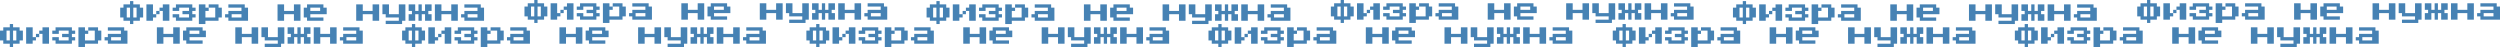
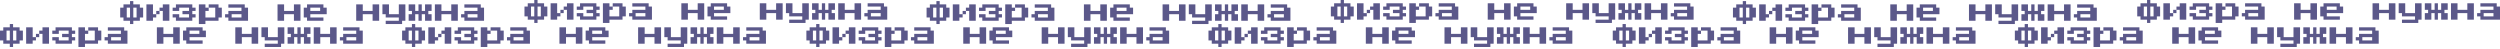
<svg xmlns="http://www.w3.org/2000/svg" width="1144" height="22" viewBox="0 0 1144 22" fill="none">
-   <path d="M59.5 11V9.5H56.5V8H55V3.5H56.5V2H59.5V0.5H61V2H64V3.5H65.5V8H64V9.5H61V11H59.5ZM58 8H59.5V3.5H58V8ZM61 8H62.5V3.5H61V8Z" fill="#4682B4" />
-   <path d="M70 6.5H71.5V8H70V9.5H67V2H70V6.5ZM77.5 2V9.5H74.5V5H73V3.5H74.5V2H77.5ZM71.5 5H73V6.5H71.5V5Z" fill="#4682B4" />
-   <path d="M80.5 9.5V8H79V6.5H82V8H86.5V6.5H83.5V5H86.5V3.5H82V5H79V3.5H80.5V2H88V3.5H89.5V5H88V6.5H89.5V8H88V9.5H80.5Z" fill="#4682B4" />
-   <path d="M101.5 3.5V8H100V9.5H94V11H91V2H94V3.5H95.5V5H94V8H98.5V3.5H95.5V2H100V3.5H101.5Z" fill="#4682B4" />
-   <path d="M104.5 9.5V8H103V6.5H104.5V5H110.5V3.5H104.5V2H112V3.5H113.5V9.5H104.5ZM106 8H110.5V6.5H106V8Z" fill="#4682B4" />
-   <path d="M127 9.5V2H130V5H134.5V2H137.5V9.5H134.5V6.5H130V9.5H127Z" fill="#4682B4" />
-   <path d="M140.5 9.5V8H139V3.5H140.5V2H148V3.5H149.5V6.5H142V8H148V9.5H140.5ZM142 5H146.5V3.5H142V5Z" fill="#4682B4" />
-   <path d="M163 9.5V2H166V5H170.5V2H173.5V9.5H170.5V6.5H166V9.5H163Z" fill="#4682B4" />
-   <path d="M176.5 11V9.5H182.5V8H176.5V6.5H175V2H178V6.5H182.5V2H185.5V9.5H184V11H176.5Z" fill="#4682B4" />
-   <path d="M187 9.5V6.5H188.5V5H187V2H190V5H191.5V2H193V5H194.5V2H197.5V5H196V6.5H197.5V9.5H194.5V6.5H193V9.5H191.5V6.5H190V9.5H187Z" fill="#4682B4" />
-   <path d="M199 9.5V2H202V5H206.5V2H209.5V9.5H206.5V6.5H202V9.5H199Z" fill="#4682B4" />
-   <path d="M212.5 9.5V8H211V6.5H212.5V5H218.5V3.5H212.5V2H220V3.5H221.5V9.5H212.5ZM214 8H218.5V6.5H214V8Z" fill="#4682B4" />
-   <path d="M4.486 21.5V20H1.496V18.5H0V14H1.496V12.5H4.486V11H5.982V12.5H8.973V14H10.469V18.5H8.973V20H5.982V21.5H4.486ZM2.991 18.5H4.486V14H2.991V18.5ZM5.982 18.5H7.477V14H5.982V18.5Z" fill="#4682B4" />
-   <path d="M14.955 17H16.451V18.5H14.955V20H11.964V12.5H14.955V17ZM22.432 12.5V20H19.441V15.5H17.946V14H19.441V12.5H22.432ZM16.451 15.5H17.946V17H16.451V15.5Z" fill="#4682B4" />
-   <path d="M25.423 20V18.5H23.928V17H26.919V18.5H31.405V17H28.414V15.5H31.405V14H26.919V15.5H23.928V14H25.423V12.5H32.901V14H34.396V15.5H32.901V17H34.396V18.5H32.901V20H25.423Z" fill="#4682B4" />
-   <path d="M46.36 14V18.5H44.865V20H38.883V21.5H35.892V12.5H38.883V14H40.378V15.5H38.883V18.5H43.369V14H40.378V12.5H44.865V14H46.36Z" fill="#4682B4" />
-   <path d="M49.351 20V18.5H47.856V17H49.351V15.5H55.333V14H49.351V12.5H56.829V14H58.324V20H49.351ZM50.847 18.5H55.333V17H50.847V18.5Z" fill="#4682B4" />
-   <path d="M71.784 20V12.5H74.775V15.5H79.261V12.5H82.252V20H79.261V17H74.775V20H71.784Z" fill="#4682B4" />
-   <path d="M85.243 20V18.5H83.748V14H85.243V12.5H92.721V14H94.216V17H86.739V18.5H92.721V20H85.243ZM86.739 15.5H91.225V14H86.739V15.5Z" fill="#4682B4" />
-   <path d="M107.676 20V12.5H110.667V15.5H115.153V12.5H118.144V20H115.153V17H110.667V20H107.676Z" fill="#4682B4" />
-   <path d="M121.135 21.5V20H127.117V18.5H121.135V17H119.64V12.5H122.631V17H127.117V12.5H130.108V20H128.613V21.5H121.135Z" fill="#4682B4" />
-   <path d="M131.604 20V17H133.099V15.5H131.604V12.5H134.595V15.5H136.09V12.5H137.586V15.5H139.081V12.5H142.072V15.5H140.577V17H142.072V20H139.081V17H137.586V20H136.09V17H134.595V20H131.604Z" fill="#4682B4" />
-   <path d="M143.568 20V12.5H146.559V15.5H151.045V12.5H154.036V20H151.045V17H146.559V20H143.568Z" fill="#4682B4" />
-   <path d="M157.027 20V18.5H155.532V17H157.027V15.5H163.009V14H157.027V12.5H164.505V14H166V20H157.027ZM158.523 18.5H163.009V17H158.523V18.5Z" fill="#4682B4" />
-   <path d="M244.486 10.5V9H241.495V7.5H240V3H241.495V1.5H244.486V0H245.982V1.5H248.973V3H250.468V7.5H248.973V9H245.982V10.5H244.486ZM242.991 7.5H244.486V3H242.991V7.5ZM245.982 7.5H247.477V3H245.982V7.5Z" fill="#4682B4" />
-   <path d="M254.955 6H256.45V7.5H254.955V9H251.964V1.5H254.955V6ZM262.432 1.5V9H259.441V4.5H257.946V3H259.441V1.5H262.432ZM256.45 4.5H257.946V6H256.45V4.5Z" fill="#4682B4" />
-   <path d="M265.423 9V7.5H263.928V6H266.919V7.5H271.405V6H268.414V4.5H271.405V3H266.919V4.5H263.928V3H265.423V1.5H272.901V3H274.396V4.5H272.901V6H274.396V7.5H272.901V9H265.423Z" fill="#4682B4" />
-   <path d="M286.36 3V7.5H284.865V9H278.883V10.5H275.892V1.5H278.883V3H280.378V4.5H278.883V7.5H283.369V3H280.378V1.5H284.865V3H286.36Z" fill="#4682B4" />
-   <path d="M289.351 9V7.5H287.856V6H289.351V4.5H295.333V3H289.351V1.5H296.829V3H298.324V9H289.351ZM290.847 7.5H295.333V6H290.847V7.5Z" fill="#4682B4" />
-   <path d="M311.784 9V1.5H314.775V4.5H319.261V1.5H322.252V9H319.261V6H314.775V9H311.784Z" fill="#4682B4" />
-   <path d="M325.243 9V7.5H323.748V3H325.243V1.5H332.721V3H334.216V6H326.739V7.5H332.721V9H325.243ZM326.739 4.5H331.225V3H326.739V4.5Z" fill="#4682B4" />
-   <path d="M347.676 9V1.5H350.667V4.5H355.153V1.5H358.144V9H355.153V6H350.667V9H347.676Z" fill="#4682B4" />
-   <path d="M361.135 10.5V9H367.117V7.5H361.135V6H359.64V1.5H362.631V6H367.117V1.5H370.108V9H368.613V10.5H361.135Z" fill="#4682B4" />
-   <path d="M371.604 9V6H373.099V4.5H371.604V1.5H374.595V4.5H376.09V1.5H377.586V4.5H379.081V1.5H382.072V4.5H380.577V6H382.072V9H379.081V6H377.586V9H376.09V6H374.595V9H371.604Z" fill="#4682B4" />
-   <path d="M383.568 9V1.5H386.559V4.5H391.045V1.5H394.036V9H391.045V6H386.559V9H383.568Z" fill="#4682B4" />
-   <path d="M397.027 9V7.5H395.532V6H397.027V4.5H403.009V3H397.027V1.5H404.505V3H406V9H397.027ZM398.523 7.5H403.009V6H398.523V7.5Z" fill="#4682B4" />
-   <path d="M188.5 21.5V20H185.5V18.5H184V14H185.5V12.5H188.5V11H190V12.5H193V14H194.5V18.5H193V20H190V21.5H188.5ZM187 18.5H188.5V14H187V18.5ZM190 18.5H191.5V14H190V18.5Z" fill="#4682B4" />
-   <path d="M199 17H200.5V18.5H199V20H196V12.5H199V17ZM206.5 12.5V20H203.5V15.5H202V14H203.5V12.5H206.5ZM200.5 15.5H202V17H200.5V15.5Z" fill="#4682B4" />
-   <path d="M209.5 20V18.5H208V17H211V18.5H215.5V17H212.5V15.5H215.5V14H211V15.5H208V14H209.5V12.5H217V14H218.5V15.5H217V17H218.5V18.5H217V20H209.5Z" fill="#4682B4" />
-   <path d="M230.5 14V18.5H229V20H223V21.5H220V12.5H223V14H224.5V15.5H223V18.5H227.5V14H224.5V12.5H229V14H230.5Z" fill="#4682B4" />
-   <path d="M233.5 20V18.5H232V17H233.5V15.5H239.5V14H233.5V12.5H241V14H242.5V20H233.5ZM235 18.5H239.5V17H235V18.5Z" fill="#4682B4" />
-   <path d="M256 20V12.5H259V15.5H263.5V12.5H266.5V20H263.5V17H259V20H256Z" fill="#4682B4" />
-   <path d="M269.5 20V18.5H268V14H269.5V12.5H277V14H278.5V17H271V18.5H277V20H269.5ZM271 15.5H275.5V14H271V15.5Z" fill="#4682B4" />
-   <path d="M292 20V12.5H295V15.5H299.5V12.5H302.5V20H299.5V17H295V20H292Z" fill="#4682B4" />
-   <path d="M305.5 21.5V20H311.5V18.5H305.5V17H304V12.5H307V17H311.5V12.5H314.5V20H313V21.5H305.5Z" fill="#4682B4" />
-   <path d="M316 20V17H317.5V15.5H316V12.5H319V15.5H320.5V12.5H322V15.5H323.5V12.5H326.5V15.5H325V17H326.5V20H323.5V17H322V20H320.5V17H319V20H316Z" fill="#4682B4" />
-   <path d="M328 20V12.5H331V15.5H335.5V12.5H338.5V20H335.5V17H331V20H328Z" fill="#4682B4" />
-   <path d="M341.5 20V18.5H340V17H341.5V15.5H347.5V14H341.5V12.5H349V14H350.5V20H341.5ZM343 18.5H347.5V17H343V18.5Z" fill="#4682B4" />
-   <path d="M428.5 11V9.5H425.5V8H424V3.5H425.5V2H428.5V0.5H430V2H433V3.5H434.5V8H433V9.5H430V11H428.5ZM427 8H428.5V3.5H427V8ZM430 8H431.5V3.5H430V8Z" fill="#4682B4" />
-   <path d="M439 6.5H440.5V8H439V9.5H436V2H439V6.5ZM446.5 2V9.5H443.5V5H442V3.5H443.5V2H446.5ZM440.5 5H442V6.5H440.5V5Z" fill="#4682B4" />
-   <path d="M449.5 9.5V8H448V6.5H451V8H455.5V6.5H452.5V5H455.5V3.5H451V5H448V3.5H449.5V2H457V3.5H458.5V5H457V6.5H458.5V8H457V9.5H449.5Z" fill="#4682B4" />
-   <path d="M470.5 3.5V8H469V9.5H463V11H460V2H463V3.5H464.5V5H463V8H467.5V3.5H464.5V2H469V3.5H470.5Z" fill="#4682B4" />
-   <path d="M473.5 9.5V8H472V6.5H473.5V5H479.5V3.5H473.5V2H481V3.5H482.5V9.5H473.5ZM475 8H479.5V6.5H475V8Z" fill="#4682B4" />
-   <path d="M496 9.5V2H499V5H503.5V2H506.5V9.5H503.5V6.5H499V9.5H496Z" fill="#4682B4" />
-   <path d="M509.5 9.5V8H508V3.5H509.5V2H517V3.5H518.5V6.5H511V8H517V9.5H509.5ZM511 5H515.5V3.5H511V5Z" fill="#4682B4" />
-   <path d="M532 9.5V2H535V5H539.5V2H542.5V9.5H539.5V6.5H535V9.5H532Z" fill="#4682B4" />
-   <path d="M545.5 11V9.5H551.5V8H545.5V6.5H544V2H547V6.5H551.5V2H554.5V9.5H553V11H545.5Z" fill="#4682B4" />
-   <path d="M556 9.5V6.5H557.5V5H556V2H559V5H560.5V2H562V5H563.5V2H566.5V5H565V6.5H566.5V9.5H563.5V6.5H562V9.5H560.5V6.5H559V9.5H556Z" fill="#4682B4" />
-   <path d="M568 9.5V2H571V5H575.5V2H578.5V9.5H575.5V6.5H571V9.5H568Z" fill="#4682B4" />
-   <path d="M581.5 9.5V8H580V6.5H581.5V5H587.5V3.5H581.5V2H589V3.5H590.5V9.5H581.5ZM583 8H587.5V6.5H583V8Z" fill="#4682B4" />
-   <path d="M373.486 21.5V20H370.495V18.5H369V14H370.495V12.5H373.486V11H374.982V12.5H377.973V14H379.468V18.5H377.973V20H374.982V21.5H373.486ZM371.991 18.5H373.486V14H371.991V18.5ZM374.982 18.5H376.477V14H374.982V18.5Z" fill="#4682B4" />
-   <path d="M383.955 17H385.45V18.5H383.955V20H380.964V12.5H383.955V17ZM391.432 12.5V20H388.441V15.5H386.946V14H388.441V12.5H391.432ZM385.45 15.5H386.946V17H385.45V15.5Z" fill="#4682B4" />
-   <path d="M394.423 20V18.5H392.928V17H395.919V18.5H400.405V17H397.414V15.5H400.405V14H395.919V15.5H392.928V14H394.423V12.5H401.901V14H403.396V15.5H401.901V17H403.396V18.5H401.901V20H394.423Z" fill="#4682B4" />
-   <path d="M415.36 14V18.5H413.865V20H407.883V21.5H404.892V12.5H407.883V14H409.378V15.5H407.883V18.5H412.369V14H409.378V12.5H413.865V14H415.36Z" fill="#4682B4" />
-   <path d="M418.351 20V18.5H416.856V17H418.351V15.5H424.333V14H418.351V12.5H425.829V14H427.324V20H418.351ZM419.847 18.5H424.333V17H419.847V18.5Z" fill="#4682B4" />
-   <path d="M440.784 20V12.5H443.775V15.5H448.261V12.5H451.252V20H448.261V17H443.775V20H440.784Z" fill="#4682B4" />
-   <path d="M454.243 20V18.5H452.748V14H454.243V12.5H461.721V14H463.216V17H455.739V18.5H461.721V20H454.243ZM455.739 15.5H460.225V14H455.739V15.5Z" fill="#4682B4" />
-   <path d="M476.676 20V12.5H479.667V15.5H484.153V12.5H487.144V20H484.153V17H479.667V20H476.676Z" fill="#4682B4" />
-   <path d="M490.135 21.5V20H496.117V18.5H490.135V17H488.64V12.5H491.631V17H496.117V12.5H499.108V20H497.613V21.5H490.135Z" fill="#4682B4" />
-   <path d="M500.604 20V17H502.099V15.5H500.604V12.5H503.595V15.5H505.09V12.5H506.586V15.5H508.081V12.5H511.072V15.5H509.577V17H511.072V20H508.081V17H506.586V20H505.09V17H503.595V20H500.604Z" fill="#4682B4" />
-   <path d="M512.568 20V12.5H515.559V15.5H520.045V12.5H523.036V20H520.045V17H515.559V20H512.568Z" fill="#4682B4" />
-   <path d="M526.027 20V18.5H524.532V17H526.027V15.5H532.009V14H526.027V12.5H533.505V14H535V20H526.027ZM527.523 18.5H532.009V17H527.523V18.5Z" fill="#4682B4" />
-   <path d="M613.487 10.5V9H610.495V7.5H609V3H610.495V1.5H613.487V0H614.982V1.5H617.973V3H619.468V7.5H617.973V9H614.982V10.5H613.487ZM611.991 7.5H613.487V3H611.991V7.5ZM614.982 7.5H616.477V3H614.982V7.5Z" fill="#4682B4" />
-   <path d="M623.955 6H625.45V7.5H623.955V9H620.964V1.5H623.955V6ZM631.432 1.5V9H628.441V4.5H626.946V3H628.441V1.5H631.432ZM625.45 4.5H626.946V6H625.45V4.5Z" fill="#4682B4" />
-   <path d="M634.423 9V7.5H632.928V6H635.919V7.5H640.405V6H637.414V4.5H640.405V3H635.919V4.5H632.928V3H634.423V1.5H641.901V3H643.396V4.5H641.901V6H643.396V7.5H641.901V9H634.423Z" fill="#4682B4" />
-   <path d="M655.36 3V7.5H653.865V9H647.883V10.5H644.892V1.5H647.883V3H649.378V4.5H647.883V7.5H652.369V3H649.378V1.5H653.865V3H655.36Z" fill="#4682B4" />
-   <path d="M658.351 9V7.5H656.856V6H658.351V4.5H664.333V3H658.351V1.5H665.829V3H667.324V9H658.351ZM659.847 7.5H664.333V6H659.847V7.5Z" fill="#4682B4" />
-   <path d="M680.784 9V1.5H683.775V4.5H688.261V1.5H691.252V9H688.261V6H683.775V9H680.784Z" fill="#4682B4" />
-   <path d="M694.243 9V7.5H692.748V3H694.243V1.5H701.721V3H703.216V6H695.739V7.5H701.721V9H694.243ZM695.739 4.5H700.225V3H695.739V4.5Z" fill="#4682B4" />
-   <path d="M716.676 9V1.5H719.667V4.5H724.153V1.5H727.144V9H724.153V6H719.667V9H716.676Z" fill="#4682B4" />
-   <path d="M730.135 10.5V9H736.117V7.5H730.135V6H728.64V1.5H731.631V6H736.117V1.5H739.108V9H737.613V10.5H730.135Z" fill="#4682B4" />
-   <path d="M740.604 9V6H742.099V4.5H740.604V1.5H743.595V4.5H745.09V1.5H746.586V4.5H748.081V1.5H751.072V4.5H749.577V6H751.072V9H748.081V6H746.586V9H745.09V6H743.595V9H740.604Z" fill="#4682B4" />
-   <path d="M752.568 9V1.5H755.559V4.5H760.045V1.5H763.036V9H760.045V6H755.559V9H752.568Z" fill="#4682B4" />
-   <path d="M766.027 9V7.5H764.532V6H766.027V4.5H772.009V3H766.027V1.5H773.505V3H775V9H766.027ZM767.523 7.5H772.009V6H767.523V7.5Z" fill="#4682B4" />
-   <path d="M557.5 21.5V20H554.5V18.5H553V14H554.5V12.5H557.5V11H559V12.5H562V14H563.5V18.5H562V20H559V21.5H557.5ZM556 18.5H557.5V14H556V18.5ZM559 18.5H560.5V14H559V18.5Z" fill="#4682B4" />
-   <path d="M568 17H569.5V18.5H568V20H565V12.5H568V17ZM575.5 12.5V20H572.5V15.5H571V14H572.5V12.5H575.5ZM569.5 15.5H571V17H569.5V15.5Z" fill="#4682B4" />
-   <path d="M578.5 20V18.5H577V17H580V18.5H584.5V17H581.5V15.5H584.5V14H580V15.5H577V14H578.5V12.5H586V14H587.5V15.5H586V17H587.5V18.5H586V20H578.5Z" fill="#4682B4" />
-   <path d="M599.5 14V18.5H598V20H592V21.5H589V12.5H592V14H593.5V15.5H592V18.5H596.5V14H593.5V12.5H598V14H599.5Z" fill="#4682B4" />
-   <path d="M602.5 20V18.5H601V17H602.5V15.5H608.5V14H602.5V12.5H610V14H611.5V20H602.5ZM604 18.5H608.5V17H604V18.5Z" fill="#4682B4" />
-   <path d="M625 20V12.5H628V15.5H632.5V12.5H635.5V20H632.5V17H628V20H625Z" fill="#4682B4" />
-   <path d="M638.5 20V18.5H637V14H638.5V12.5H646V14H647.5V17H640V18.5H646V20H638.5ZM640 15.5H644.5V14H640V15.5Z" fill="#4682B4" />
-   <path d="M661 20V12.5H664V15.5H668.5V12.5H671.5V20H668.5V17H664V20H661Z" fill="#4682B4" />
-   <path d="M674.5 21.5V20H680.5V18.5H674.5V17H673V12.5H676V17H680.5V12.5H683.5V20H682V21.5H674.5Z" fill="#4682B4" />
-   <path d="M685 20V17H686.5V15.5H685V12.5H688V15.5H689.5V12.5H691V15.5H692.5V12.5H695.5V15.5H694V17H695.5V20H692.5V17H691V20H689.5V17H688V20H685Z" fill="#4682B4" />
-   <path d="M697 20V12.5H700V15.5H704.5V12.5H707.5V20H704.5V17H700V20H697Z" fill="#4682B4" />
-   <path d="M710.5 20V18.5H709V17H710.5V15.5H716.5V14H710.5V12.5H718V14H719.5V20H710.5ZM712 18.5H716.5V17H712V18.5Z" fill="#4682B4" />
-   <path d="M797.5 11V9.5H794.5V8H793V3.5H794.5V2H797.5V0.5H799V2H802V3.5H803.5V8H802V9.5H799V11H797.5ZM796 8H797.5V3.5H796V8ZM799 8H800.5V3.5H799V8Z" fill="#4682B4" />
-   <path d="M808 6.5H809.5V8H808V9.5H805V2H808V6.5ZM815.5 2V9.5H812.5V5H811V3.5H812.5V2H815.5ZM809.5 5H811V6.5H809.5V5Z" fill="#4682B4" />
-   <path d="M818.5 9.5V8H817V6.5H820V8H824.5V6.5H821.5V5H824.5V3.5H820V5H817V3.5H818.5V2H826V3.5H827.5V5H826V6.5H827.5V8H826V9.5H818.5Z" fill="#4682B4" />
-   <path d="M839.5 3.5V8H838V9.5H832V11H829V2H832V3.5H833.5V5H832V8H836.5V3.5H833.5V2H838V3.5H839.5Z" fill="#4682B4" />
-   <path d="M842.5 9.5V8H841V6.5H842.5V5H848.5V3.5H842.5V2H850V3.5H851.5V9.5H842.5ZM844 8H848.5V6.5H844V8Z" fill="#4682B4" />
-   <path d="M865 9.5V2H868V5H872.5V2H875.5V9.5H872.5V6.5H868V9.5H865Z" fill="#4682B4" />
-   <path d="M878.5 9.5V8H877V3.5H878.5V2H886V3.5H887.5V6.5H880V8H886V9.5H878.5ZM880 5H884.5V3.5H880V5Z" fill="#4682B4" />
-   <path d="M901 9.5V2H904V5H908.5V2H911.5V9.5H908.5V6.5H904V9.5H901Z" fill="#4682B4" />
-   <path d="M914.5 11V9.5H920.5V8H914.5V6.5H913V2H916V6.5H920.5V2H923.5V9.5H922V11H914.5Z" fill="#4682B4" />
-   <path d="M925 9.5V6.5H926.5V5H925V2H928V5H929.5V2H931V5H932.5V2H935.5V5H934V6.5H935.5V9.5H932.5V6.5H931V9.5H929.5V6.5H928V9.5H925Z" fill="#4682B4" />
-   <path d="M937 9.5V2H940V5H944.5V2H947.5V9.5H944.5V6.5H940V9.5H937Z" fill="#4682B4" />
-   <path d="M950.5 9.5V8H949V6.5H950.5V5H956.5V3.5H950.5V2H958V3.5H959.5V9.5H950.5ZM952 8H956.5V6.5H952V8Z" fill="#4682B4" />
-   <path d="M742.487 21.5V20H739.495V18.5H738V14H739.495V12.5H742.487V11H743.982V12.5H746.973V14H748.468V18.5H746.973V20H743.982V21.5H742.487ZM740.991 18.5H742.487V14H740.991V18.5ZM743.982 18.5H745.477V14H743.982V18.5Z" fill="#4682B4" />
-   <path d="M752.955 17H754.45V18.5H752.955V20H749.964V12.5H752.955V17ZM760.432 12.5V20H757.441V15.5H755.946V14H757.441V12.5H760.432ZM754.45 15.5H755.946V17H754.45V15.5Z" fill="#4682B4" />
-   <path d="M763.423 20V18.5H761.928V17H764.919V18.5H769.405V17H766.414V15.5H769.405V14H764.919V15.5H761.928V14H763.423V12.5H770.901V14H772.396V15.5H770.901V17H772.396V18.5H770.901V20H763.423Z" fill="#4682B4" />
-   <path d="M784.36 14V18.5H782.865V20H776.883V21.5H773.892V12.5H776.883V14H778.378V15.5H776.883V18.5H781.369V14H778.378V12.5H782.865V14H784.36Z" fill="#4682B4" />
-   <path d="M787.351 20V18.5H785.856V17H787.351V15.5H793.333V14H787.351V12.5H794.829V14H796.324V20H787.351ZM788.847 18.5H793.333V17H788.847V18.5Z" fill="#4682B4" />
-   <path d="M809.784 20V12.5H812.775V15.5H817.261V12.5H820.252V20H817.261V17H812.775V20H809.784Z" fill="#4682B4" />
-   <path d="M823.243 20V18.5H821.748V14H823.243V12.5H830.721V14H832.216V17H824.739V18.5H830.721V20H823.243ZM824.739 15.5H829.225V14H824.739V15.5Z" fill="#4682B4" />
-   <path d="M845.676 20V12.5H848.667V15.5H853.153V12.5H856.144V20H853.153V17H848.667V20H845.676Z" fill="#4682B4" />
-   <path d="M859.135 21.5V20H865.117V18.5H859.135V17H857.64V12.5H860.631V17H865.117V12.5H868.108V20H866.613V21.5H859.135Z" fill="#4682B4" />
-   <path d="M869.604 20V17H871.099V15.5H869.604V12.5H872.595V15.5H874.09V12.5H875.586V15.5H877.081V12.5H880.072V15.5H878.577V17H880.072V20H877.081V17H875.586V20H874.09V17H872.595V20H869.604Z" fill="#4682B4" />
-   <path d="M881.568 20V12.5H884.559V15.5H889.045V12.5H892.036V20H889.045V17H884.559V20H881.568Z" fill="#4682B4" />
-   <path d="M895.027 20V18.5H893.532V17H895.027V15.5H901.009V14H895.027V12.5H902.505V14H904V20H895.027ZM896.523 18.5H901.009V17H896.523V18.5Z" fill="#4682B4" />
-   <path d="M982.487 10.5V9H979.495V7.5H978V3H979.495V1.5H982.487V0H983.982V1.5H986.973V3H988.468V7.5H986.973V9H983.982V10.5H982.487ZM980.991 7.5H982.487V3H980.991V7.5ZM983.982 7.5H985.477V3H983.982V7.5Z" fill="#4682B4" />
-   <path d="M992.955 6H994.45V7.5H992.955V9H989.964V1.5H992.955V6ZM1000.43 1.5V9H997.441V4.5H995.946V3H997.441V1.5H1000.43ZM994.45 4.5H995.946V6H994.45V4.5Z" fill="#4682B4" />
-   <path d="M1003.42 9V7.5H1001.93V6H1004.92V7.5H1009.41V6H1006.41V4.5H1009.41V3H1004.92V4.5H1001.93V3H1003.42V1.5H1010.9V3H1012.4V4.5H1010.9V6H1012.4V7.5H1010.9V9H1003.42Z" fill="#4682B4" />
-   <path d="M1024.36 3V7.5H1022.86V9H1016.88V10.5H1013.89V1.5H1016.88V3H1018.38V4.5H1016.88V7.5H1021.37V3H1018.38V1.5H1022.86V3H1024.36Z" fill="#4682B4" />
-   <path d="M1027.35 9V7.5H1025.86V6H1027.35V4.5H1033.33V3H1027.35V1.5H1034.83V3H1036.32V9H1027.35ZM1028.85 7.5H1033.33V6H1028.85V7.5Z" fill="#4682B4" />
-   <path d="M1049.78 9V1.5H1052.77V4.5H1057.26V1.5H1060.25V9H1057.26V6H1052.77V9H1049.78Z" fill="#4682B4" />
-   <path d="M1063.24 9V7.5H1061.75V3H1063.24V1.5H1070.72V3H1072.22V6H1064.74V7.5H1070.72V9H1063.24ZM1064.74 4.5H1069.23V3H1064.74V4.5Z" fill="#4682B4" />
-   <path d="M1085.68 9V1.5H1088.67V4.5H1093.15V1.5H1096.14V9H1093.15V6H1088.67V9H1085.68Z" fill="#4682B4" />
-   <path d="M1099.14 10.5V9H1105.12V7.5H1099.14V6H1097.64V1.5H1100.63V6H1105.12V1.5H1108.11V9H1106.61V10.5H1099.14Z" fill="#4682B4" />
-   <path d="M1109.6 9V6H1111.1V4.5H1109.6V1.5H1112.59V4.5H1114.09V1.5H1115.59V4.5H1117.08V1.5H1120.07V4.5H1118.58V6H1120.07V9H1117.08V6H1115.59V9H1114.09V6H1112.59V9H1109.6Z" fill="#4682B4" />
-   <path d="M1121.57 9V1.5H1124.56V4.5H1129.05V1.5H1132.04V9H1129.05V6H1124.56V9H1121.57Z" fill="#4682B4" />
-   <path d="M1135.03 9V7.5H1133.53V6H1135.03V4.5H1141.01V3H1135.03V1.5H1142.5V3H1144V9H1135.03ZM1136.52 7.5H1141.01V6H1136.52V7.5Z" fill="#4682B4" />
-   <path d="M926.5 21.5V20H923.5V18.5H922V14H923.5V12.5H926.5V11H928V12.5H931V14H932.5V18.5H931V20H928V21.5H926.5ZM925 18.5H926.5V14H925V18.5ZM928 18.5H929.5V14H928V18.5Z" fill="#4682B4" />
-   <path d="M937 17H938.5V18.5H937V20H934V12.5H937V17ZM944.5 12.5V20H941.5V15.5H940V14H941.5V12.5H944.5ZM938.5 15.5H940V17H938.5V15.5Z" fill="#4682B4" />
-   <path d="M947.5 20V18.5H946V17H949V18.5H953.5V17H950.5V15.5H953.5V14H949V15.5H946V14H947.5V12.5H955V14H956.5V15.5H955V17H956.5V18.5H955V20H947.5Z" fill="#4682B4" />
-   <path d="M968.5 14V18.5H967V20H961V21.5H958V12.5H961V14H962.5V15.5H961V18.5H965.5V14H962.5V12.5H967V14H968.5Z" fill="#4682B4" />
-   <path d="M971.5 20V18.5H970V17H971.5V15.5H977.5V14H971.5V12.5H979V14H980.5V20H971.5ZM973 18.5H977.5V17H973V18.5Z" fill="#4682B4" />
-   <path d="M994 20V12.5H997V15.5H1001.5V12.5H1004.5V20H1001.5V17H997V20H994Z" fill="#4682B4" />
-   <path d="M1007.5 20V18.5H1006V14H1007.5V12.5H1015V14H1016.5V17H1009V18.5H1015V20H1007.5ZM1009 15.5H1013.5V14H1009V15.5Z" fill="#4682B4" />
-   <path d="M1030 20V12.5H1033V15.5H1037.5V12.5H1040.5V20H1037.5V17H1033V20H1030Z" fill="#4682B4" />
-   <path d="M1043.5 21.5V20H1049.5V18.5H1043.5V17H1042V12.5H1045V17H1049.5V12.5H1052.5V20H1051V21.5H1043.5Z" fill="#4682B4" />
-   <path d="M1054 20V17H1055.5V15.5H1054V12.5H1057V15.5H1058.5V12.5H1060V15.5H1061.5V12.5H1064.5V15.5H1063V17H1064.5V20H1061.5V17H1060V20H1058.5V17H1057V20H1054Z" fill="#4682B4" />
-   <path d="M1066 20V12.5H1069V15.5H1073.5V12.5H1076.5V20H1073.5V17H1069V20H1066Z" fill="#4682B4" />
-   <path d="M1079.5 20V18.5H1078V17H1079.5V15.5H1085.5V14H1079.5V12.5H1087V14H1088.5V20H1079.5ZM1081 18.5H1085.5V17H1081V18.5Z" fill="#4682B4" />
+   <path d="M59.5 11V9.5H56.5V8H55V3.5H56.5V2H59.5V0.5H61V2H64V3.5H65.5V8H64V9.5H61V11H59.5ZM58 8H59.5V3.5H58V8ZM61 8H62.5V3.5H61V8Z" fill="#5B588A" />
+   <path d="M70 6.5H71.5V8H70V9.5H67V2H70V6.5ZM77.5 2V9.5H74.5V5H73V3.5H74.5V2H77.5ZM71.5 5H73V6.5H71.5V5Z" fill="#5B588A" />
+   <path d="M80.5 9.5V8H79V6.5H82V8H86.5V6.5H83.5V5H86.5V3.5H82V5H79V3.5H80.5V2H88V3.5H89.5V5H88V6.5H89.5V8H88V9.5H80.5Z" fill="#5B588A" />
+   <path d="M101.5 3.5V8H100V9.5H94V11H91V2H94V3.5H95.5V5H94V8H98.5V3.5H95.5V2H100V3.5H101.5Z" fill="#5B588A" />
+   <path d="M104.5 9.5V8H103V6.5H104.5V5H110.5V3.5H104.5V2H112V3.5H113.5V9.5H104.5ZM106 8H110.5V6.5H106V8Z" fill="#5B588A" />
+   <path d="M127 9.5V2H130V5H134.5V2H137.5V9.5H134.5V6.5H130V9.5H127Z" fill="#5B588A" />
+   <path d="M140.5 9.5V8H139V3.5H140.5V2H148V3.5H149.5V6.5H142V8H148V9.5H140.5ZM142 5H146.5V3.5H142V5Z" fill="#5B588A" />
+   <path d="M163 9.5V2H166V5H170.5V2H173.5V9.5H170.5V6.5H166V9.5H163Z" fill="#5B588A" />
+   <path d="M176.5 11V9.5H182.5V8H176.5V6.5H175V2H178V6.5H182.5V2H185.5V9.5H184V11H176.5Z" fill="#5B588A" />
+   <path d="M187 9.5V6.5H188.5V5H187V2H190V5H191.5V2H193V5H194.5V2H197.5V5H196V6.5H197.5V9.5H194.5V6.5H193V9.5H191.5V6.5H190V9.5H187Z" fill="#5B588A" />
+   <path d="M199 9.5V2H202V5H206.5V2H209.5V9.5H206.5V6.5H202V9.5H199Z" fill="#5B588A" />
+   <path d="M212.5 9.5V8H211V6.5H212.5V5H218.5V3.5H212.5V2H220V3.5H221.5V9.5H212.5ZM214 8H218.5V6.5H214V8Z" fill="#5B588A" />
+   <path d="M4.486 21.5V20H1.496V18.5H0V14H1.496V12.5H4.486V11H5.982V12.5H8.973V14H10.469V18.5H8.973V20H5.982V21.5H4.486ZM2.991 18.5H4.486V14H2.991V18.5ZM5.982 18.5H7.477V14H5.982V18.5Z" fill="#5B588A" />
+   <path d="M14.955 17H16.451V18.5H14.955V20H11.964V12.5H14.955V17ZM22.432 12.5V20H19.441V15.5H17.946V14H19.441V12.5H22.432ZM16.451 15.5H17.946V17H16.451V15.5Z" fill="#5B588A" />
+   <path d="M25.423 20V18.5H23.928V17H26.919V18.5H31.405V17H28.414V15.5H31.405V14H26.919V15.5H23.928V14H25.423V12.5H32.901V14H34.396V15.5H32.901V17H34.396V18.5H32.901V20H25.423Z" fill="#5B588A" />
+   <path d="M46.36 14V18.5H44.865V20H38.883V21.5H35.892V12.5H38.883V14H40.378V15.5H38.883V18.5H43.369V14H40.378V12.5H44.865V14H46.36Z" fill="#5B588A" />
+   <path d="M49.351 20V18.5H47.856V17H49.351V15.5H55.333V14H49.351V12.5H56.829V14H58.324V20H49.351ZM50.847 18.5H55.333V17H50.847V18.5Z" fill="#5B588A" />
+   <path d="M71.784 20V12.5H74.775V15.5H79.261V12.5H82.252V20H79.261V17H74.775V20H71.784Z" fill="#5B588A" />
+   <path d="M85.243 20V18.5H83.748V14H85.243V12.5H92.721V14H94.216V17H86.739V18.5H92.721V20H85.243ZM86.739 15.5H91.225V14H86.739V15.5Z" fill="#5B588A" />
+   <path d="M107.676 20V12.5H110.667V15.5H115.153V12.5H118.144V20H115.153V17H110.667V20H107.676Z" fill="#5B588A" />
+   <path d="M121.135 21.5V20H127.117V18.5H121.135V17H119.64V12.5H122.631V17H127.117V12.5H130.108V20H128.613V21.5H121.135Z" fill="#5B588A" />
+   <path d="M131.604 20V17H133.099V15.5H131.604V12.5H134.595V15.5H136.09V12.5H137.586V15.5H139.081V12.5H142.072V15.5H140.577V17H142.072V20H139.081V17H137.586V20H136.09V17H134.595V20H131.604Z" fill="#5B588A" />
+   <path d="M143.568 20V12.5H146.559V15.5H151.045V12.5H154.036V20H151.045V17H146.559V20H143.568Z" fill="#5B588A" />
+   <path d="M157.027 20V18.5H155.532V17H157.027V15.5H163.009V14H157.027V12.5H164.505V14H166V20H157.027ZM158.523 18.5H163.009V17H158.523V18.5Z" fill="#5B588A" />
+   <path d="M244.486 10.5V9H241.495V7.5H240V3H241.495V1.5H244.486V0H245.982V1.5H248.973V3H250.468V7.5H248.973V9H245.982V10.5H244.486ZM242.991 7.5H244.486V3H242.991V7.5ZM245.982 7.5H247.477V3H245.982V7.5Z" fill="#5B588A" />
+   <path d="M254.955 6H256.45V7.5H254.955V9H251.964V1.5H254.955V6ZM262.432 1.5V9H259.441V4.5H257.946V3H259.441V1.5H262.432ZM256.45 4.5H257.946V6H256.45V4.5Z" fill="#5B588A" />
+   <path d="M265.423 9V7.5H263.928V6H266.919V7.5H271.405V6H268.414V4.5H271.405V3H266.919V4.5H263.928V3H265.423V1.5H272.901V3H274.396V4.5H272.901V6H274.396V7.5H272.901V9H265.423Z" fill="#5B588A" />
+   <path d="M286.36 3V7.5H284.865V9H278.883V10.5H275.892V1.5H278.883V3H280.378V4.5H278.883V7.5H283.369V3H280.378V1.5H284.865V3H286.36Z" fill="#5B588A" />
+   <path d="M289.351 9V7.5H287.856V6H289.351V4.5H295.333V3H289.351V1.5H296.829V3H298.324V9H289.351ZM290.847 7.5H295.333V6H290.847V7.5Z" fill="#5B588A" />
+   <path d="M311.784 9V1.5H314.775V4.5H319.261V1.5H322.252V9H319.261V6H314.775V9H311.784Z" fill="#5B588A" />
+   <path d="M325.243 9V7.5H323.748V3H325.243V1.5H332.721V3H334.216V6H326.739V7.5H332.721V9H325.243ZM326.739 4.5H331.225V3H326.739V4.5Z" fill="#5B588A" />
+   <path d="M347.676 9V1.5H350.667V4.5H355.153V1.5H358.144V9H355.153V6H350.667V9H347.676Z" fill="#5B588A" />
+   <path d="M361.135 10.5V9H367.117V7.5H361.135V6H359.64V1.5H362.631V6H367.117V1.5H370.108V9H368.613V10.5H361.135Z" fill="#5B588A" />
+   <path d="M371.604 9V6H373.099V4.5H371.604V1.5H374.595V4.5H376.09V1.5H377.586V4.5H379.081V1.5H382.072V4.5H380.577V6H382.072V9H379.081V6H377.586V9H376.09V6H374.595V9H371.604Z" fill="#5B588A" />
+   <path d="M383.568 9V1.5H386.559V4.5H391.045V1.5H394.036V9H391.045V6H386.559V9H383.568Z" fill="#5B588A" />
+   <path d="M397.027 9V7.5H395.532V6H397.027V4.5H403.009V3H397.027V1.5H404.505V3H406V9H397.027ZM398.523 7.5H403.009V6H398.523V7.5Z" fill="#5B588A" />
+   <path d="M188.5 21.5V20H185.5V18.5H184V14H185.5V12.5H188.5V11H190V12.5H193V14H194.5V18.5H193V20H190V21.5H188.5ZM187 18.5H188.5V14H187V18.5ZM190 18.5H191.5V14H190V18.5Z" fill="#5B588A" />
+   <path d="M199 17H200.5V18.5H199V20H196V12.5H199V17ZM206.5 12.5V20H203.5V15.5H202V14H203.5V12.5H206.5ZM200.5 15.5H202V17H200.5V15.5Z" fill="#5B588A" />
+   <path d="M209.5 20V18.5H208V17H211V18.5H215.5V17H212.5V15.5H215.5V14H211V15.5H208V14H209.5V12.5H217V14H218.5V15.5H217V17H218.5V18.5H217V20H209.5Z" fill="#5B588A" />
+   <path d="M230.5 14V18.5H229V20H223V21.5H220V12.5H223V14H224.5V15.5H223V18.5H227.5V14H224.5V12.5H229V14H230.5Z" fill="#5B588A" />
+   <path d="M233.5 20V18.5H232V17H233.5V15.5H239.5V14H233.5V12.5H241V14H242.5V20H233.5ZM235 18.5H239.5V17H235V18.5Z" fill="#5B588A" />
+   <path d="M256 20V12.5H259V15.5H263.5V12.5H266.5V20H263.5V17H259V20H256Z" fill="#5B588A" />
+   <path d="M269.5 20V18.5H268V14H269.5V12.5H277V14H278.5V17H271V18.5H277V20H269.5ZM271 15.5H275.5V14H271V15.5Z" fill="#5B588A" />
+   <path d="M292 20V12.5H295V15.5H299.5V12.5H302.5V20H299.5V17H295V20H292Z" fill="#5B588A" />
+   <path d="M305.5 21.5V20H311.5V18.5H305.5V17H304V12.5H307V17H311.5V12.5H314.5V20H313V21.5H305.5Z" fill="#5B588A" />
+   <path d="M316 20V17H317.5V15.5H316V12.5H319V15.5H320.5V12.5H322V15.5H323.5V12.5H326.5V15.5H325V17H326.5V20H323.5V17H322V20H320.5V17H319V20H316Z" fill="#5B588A" />
+   <path d="M328 20V12.5H331V15.5H335.5V12.5H338.5V20H335.5V17H331V20H328Z" fill="#5B588A" />
+   <path d="M341.5 20V18.5H340V17H341.5V15.5H347.5V14H341.5V12.5H349V14H350.5V20H341.5ZM343 18.5H347.5V17H343V18.5Z" fill="#5B588A" />
+   <path d="M428.5 11V9.5H425.5V8H424V3.5H425.5V2H428.5V0.5H430V2H433V3.5H434.5V8H433V9.5H430V11H428.5ZM427 8H428.5V3.5H427V8ZM430 8H431.5V3.5H430V8Z" fill="#5B588A" />
+   <path d="M439 6.5H440.5V8H439V9.5H436V2H439V6.5ZM446.5 2V9.5H443.5V5H442V3.5H443.5V2H446.5ZM440.5 5H442V6.5H440.5V5Z" fill="#5B588A" />
+   <path d="M449.5 9.5V8H448V6.5H451V8H455.5V6.5H452.5V5H455.5V3.5H451V5H448V3.5H449.5V2H457V3.5H458.5V5H457V6.5H458.5V8H457V9.5H449.5Z" fill="#5B588A" />
+   <path d="M470.5 3.5V8H469V9.5H463V11H460V2H463V3.5H464.5V5H463V8H467.5V3.5H464.5V2H469V3.5H470.5Z" fill="#5B588A" />
+   <path d="M473.5 9.5V8H472V6.5H473.5V5H479.5V3.5H473.5V2H481V3.5H482.5V9.5H473.5ZM475 8H479.5V6.5H475V8Z" fill="#5B588A" />
+   <path d="M496 9.5V2H499V5H503.5V2H506.5V9.5H503.5V6.5H499V9.5H496Z" fill="#5B588A" />
+   <path d="M509.5 9.5V8H508V3.5H509.5V2H517V3.5H518.5V6.5H511V8H517V9.5H509.5ZM511 5H515.5V3.5H511V5Z" fill="#5B588A" />
+   <path d="M532 9.5V2H535V5H539.5V2H542.5V9.5H539.5V6.5H535V9.5H532Z" fill="#5B588A" />
+   <path d="M545.5 11V9.5H551.5V8H545.5V6.5H544V2H547V6.5H551.5V2H554.5V9.5H553V11H545.5Z" fill="#5B588A" />
+   <path d="M556 9.5V6.5H557.5V5H556V2H559V5H560.5V2H562V5H563.5V2H566.5V5H565V6.5H566.5V9.5H563.5V6.5H562V9.5H560.5V6.5H559V9.5H556Z" fill="#5B588A" />
+   <path d="M568 9.5V2H571V5H575.5V2H578.5V9.5H575.5V6.5H571V9.5H568Z" fill="#5B588A" />
+   <path d="M581.5 9.5V8H580V6.5H581.5V5H587.5V3.5H581.5V2H589V3.5H590.5V9.5H581.5ZM583 8H587.5V6.5H583V8Z" fill="#5B588A" />
+   <path d="M373.486 21.5V20H370.495V18.5H369V14H370.495V12.5H373.486V11H374.982V12.5H377.973V14H379.468V18.5H377.973V20H374.982V21.5H373.486ZM371.991 18.5H373.486V14H371.991V18.5ZM374.982 18.5H376.477V14H374.982V18.5Z" fill="#5B588A" />
+   <path d="M383.955 17H385.45V18.5H383.955V20H380.964V12.5H383.955V17ZM391.432 12.5V20H388.441V15.5H386.946V14H388.441V12.5H391.432ZM385.45 15.5H386.946V17H385.45V15.5Z" fill="#5B588A" />
+   <path d="M394.423 20V18.5H392.928V17H395.919V18.5H400.405V17H397.414V15.5H400.405V14H395.919V15.5H392.928V14H394.423V12.5H401.901V14H403.396V15.5H401.901V17H403.396V18.5H401.901V20H394.423Z" fill="#5B588A" />
+   <path d="M415.36 14V18.5H413.865V20H407.883V21.5H404.892V12.5H407.883V14H409.378V15.5H407.883V18.5H412.369V14H409.378V12.5H413.865V14H415.36Z" fill="#5B588A" />
+   <path d="M418.351 20V18.5H416.856V17H418.351V15.5H424.333V14H418.351V12.5H425.829V14H427.324V20H418.351ZM419.847 18.5H424.333V17H419.847V18.5Z" fill="#5B588A" />
+   <path d="M440.784 20V12.5H443.775V15.5H448.261V12.5H451.252V20H448.261V17H443.775V20H440.784Z" fill="#5B588A" />
+   <path d="M454.243 20V18.5H452.748V14H454.243V12.5H461.721V14H463.216V17H455.739V18.5H461.721V20H454.243ZM455.739 15.5H460.225V14H455.739V15.5Z" fill="#5B588A" />
+   <path d="M476.676 20V12.5H479.667V15.5H484.153V12.5H487.144V20H484.153V17H479.667V20H476.676Z" fill="#5B588A" />
+   <path d="M490.135 21.5V20H496.117V18.5H490.135V17H488.64V12.5H491.631V17H496.117V12.5H499.108V20H497.613V21.5H490.135Z" fill="#5B588A" />
+   <path d="M500.604 20V17H502.099V15.5H500.604V12.5H503.595V15.5H505.09V12.5H506.586V15.5H508.081V12.5H511.072V15.5H509.577V17H511.072V20H508.081V17H506.586V20H505.09V17H503.595V20H500.604Z" fill="#5B588A" />
+   <path d="M512.568 20V12.5H515.559V15.5H520.045V12.5H523.036V20H520.045V17H515.559V20H512.568Z" fill="#5B588A" />
+   <path d="M526.027 20V18.5H524.532V17H526.027V15.5H532.009V14H526.027V12.5H533.505V14H535V20H526.027ZM527.523 18.5H532.009V17H527.523V18.5Z" fill="#5B588A" />
+   <path d="M613.487 10.5V9H610.495V7.5H609V3H610.495V1.5H613.487V0H614.982V1.5H617.973V3H619.468V7.5H617.973V9H614.982V10.5H613.487ZM611.991 7.5H613.487V3H611.991V7.5ZM614.982 7.5H616.477V3H614.982V7.5Z" fill="#5B588A" />
+   <path d="M623.955 6H625.45V7.5H623.955V9H620.964V1.5H623.955V6ZM631.432 1.5V9H628.441V4.5H626.946V3H628.441V1.5H631.432ZM625.45 4.5H626.946V6H625.45V4.5Z" fill="#5B588A" />
+   <path d="M634.423 9V7.5H632.928V6H635.919V7.5H640.405V6H637.414V4.5H640.405V3H635.919V4.5H632.928V3H634.423V1.5H641.901V3H643.396V4.5H641.901V6H643.396V7.5H641.901V9H634.423Z" fill="#5B588A" />
+   <path d="M655.36 3V7.5H653.865V9H647.883V10.5H644.892V1.5H647.883V3H649.378V4.5H647.883V7.5H652.369V3H649.378V1.5H653.865V3H655.36Z" fill="#5B588A" />
+   <path d="M658.351 9V7.5H656.856V6H658.351V4.5H664.333V3H658.351V1.5H665.829V3H667.324V9H658.351ZM659.847 7.5H664.333V6H659.847V7.5Z" fill="#5B588A" />
+   <path d="M680.784 9V1.5H683.775V4.5H688.261V1.5H691.252V9H688.261V6H683.775V9H680.784Z" fill="#5B588A" />
+   <path d="M694.243 9V7.5H692.748V3H694.243V1.5H701.721V3H703.216V6H695.739V7.5H701.721V9H694.243ZM695.739 4.5H700.225V3H695.739V4.5Z" fill="#5B588A" />
+   <path d="M716.676 9V1.5H719.667V4.5H724.153V1.5H727.144V9H724.153V6H719.667V9H716.676Z" fill="#5B588A" />
+   <path d="M730.135 10.5V9H736.117V7.5H730.135V6H728.64V1.5H731.631V6H736.117V1.5H739.108V9H737.613V10.5H730.135Z" fill="#5B588A" />
+   <path d="M740.604 9V6H742.099V4.5H740.604V1.5H743.595V4.5H745.09V1.5H746.586V4.5H748.081V1.5H751.072V4.5H749.577V6H751.072V9H748.081V6H746.586V9H745.09V6H743.595V9H740.604Z" fill="#5B588A" />
+   <path d="M752.568 9V1.5H755.559V4.5H760.045V1.5H763.036V9H760.045V6H755.559V9H752.568Z" fill="#5B588A" />
+   <path d="M766.027 9V7.5H764.532V6H766.027V4.5H772.009V3H766.027V1.5H773.505V3H775V9H766.027ZM767.523 7.5H772.009V6H767.523V7.5Z" fill="#5B588A" />
+   <path d="M557.5 21.5V20H554.5V18.5H553V14H554.5V12.5H557.5V11H559V12.5H562V14H563.5V18.5H562V20H559V21.5H557.5ZM556 18.5H557.5V14H556V18.5ZM559 18.5H560.5V14H559V18.5Z" fill="#5B588A" />
+   <path d="M568 17H569.5V18.5H568V20H565V12.5H568V17ZM575.5 12.5V20H572.5V15.5H571V14H572.5V12.5H575.5ZM569.5 15.5H571V17H569.5V15.5Z" fill="#5B588A" />
+   <path d="M578.5 20V18.5H577V17H580V18.5H584.5V17H581.5V15.5H584.5V14H580V15.5H577V14H578.5V12.5H586V14H587.5V15.5H586V17H587.5V18.5H586V20H578.5Z" fill="#5B588A" />
+   <path d="M599.5 14V18.5H598V20H592V21.5H589V12.5H592V14H593.5V15.5H592V18.5H596.5V14H593.5V12.5H598V14H599.5Z" fill="#5B588A" />
+   <path d="M602.5 20V18.5H601V17H602.5V15.5H608.5V14H602.5V12.5H610V14H611.5V20H602.5ZM604 18.5H608.5V17H604V18.5Z" fill="#5B588A" />
+   <path d="M625 20V12.5H628V15.5H632.5V12.5H635.5V20H632.5V17H628V20H625Z" fill="#5B588A" />
+   <path d="M638.5 20V18.5H637V14H638.5V12.5H646V14H647.5V17H640V18.5H646V20H638.5ZM640 15.5H644.5V14H640V15.5Z" fill="#5B588A" />
+   <path d="M661 20V12.5H664V15.5H668.5V12.5H671.5V20H668.5V17H664V20H661Z" fill="#5B588A" />
+   <path d="M674.5 21.5V20H680.5V18.5H674.5V17H673V12.5H676V17H680.5V12.5H683.5V20H682V21.5H674.5Z" fill="#5B588A" />
+   <path d="M685 20V17H686.5V15.5H685V12.5H688V15.5H689.5V12.5H691V15.5H692.5V12.5H695.5V15.5H694V17H695.5V20H692.5V17H691V20H689.5V17H688V20H685Z" fill="#5B588A" />
+   <path d="M697 20V12.5H700V15.5H704.5V12.5H707.5V20H704.5V17H700V20H697Z" fill="#5B588A" />
+   <path d="M710.5 20V18.5H709V17H710.5V15.5H716.5V14H710.5V12.5H718V14H719.5V20H710.5ZM712 18.5H716.5V17H712V18.5Z" fill="#5B588A" />
+   <path d="M797.5 11V9.5H794.5V8H793V3.5H794.5V2H797.5V0.5H799V2H802V3.5H803.5V8H802V9.5H799V11H797.5ZM796 8H797.5V3.5H796V8ZM799 8H800.5V3.5H799V8Z" fill="#5B588A" />
+   <path d="M808 6.5H809.5V8H808V9.5H805V2H808V6.5ZM815.5 2V9.5H812.5V5H811V3.5H812.5V2H815.5ZM809.5 5H811V6.5H809.5V5Z" fill="#5B588A" />
+   <path d="M818.5 9.5V8H817V6.5H820V8H824.5V6.5H821.5V5H824.5V3.5H820V5H817V3.5H818.5V2H826V3.5H827.5V5H826V6.5H827.5V8H826V9.5H818.5Z" fill="#5B588A" />
+   <path d="M839.5 3.5V8H838V9.5H832V11H829V2H832V3.5H833.5V5H832V8H836.5V3.5H833.5V2H838V3.5H839.5Z" fill="#5B588A" />
+   <path d="M842.5 9.5V8H841V6.5H842.5V5H848.5V3.5H842.5V2H850V3.5H851.5V9.5H842.5ZM844 8H848.5V6.5H844V8Z" fill="#5B588A" />
+   <path d="M865 9.5V2H868V5H872.5V2H875.5V9.5H872.5V6.5H868V9.5H865Z" fill="#5B588A" />
+   <path d="M878.5 9.5V8H877V3.5H878.5V2H886V3.5H887.5V6.5H880V8H886V9.5H878.5ZM880 5H884.5V3.5H880V5Z" fill="#5B588A" />
+   <path d="M901 9.5V2H904V5H908.5V2H911.5V9.5H908.5V6.5H904V9.5H901Z" fill="#5B588A" />
+   <path d="M914.5 11V9.5H920.5V8H914.5V6.5H913V2H916V6.5H920.5V2H923.5V9.5H922V11H914.5Z" fill="#5B588A" />
+   <path d="M925 9.5V6.5H926.5V5H925V2H928V5H929.5V2H931V5H932.5V2H935.5V5H934V6.5H935.5V9.5H932.5V6.5H931V9.5H929.5V6.5H928V9.5H925Z" fill="#5B588A" />
+   <path d="M937 9.5V2H940V5H944.5V2H947.5V9.5H944.5V6.5H940V9.5H937Z" fill="#5B588A" />
+   <path d="M950.5 9.5V8H949V6.5H950.5V5H956.5V3.5H950.5V2H958V3.5H959.5V9.5H950.5ZM952 8H956.5V6.5H952V8Z" fill="#5B588A" />
+   <path d="M742.487 21.5V20H739.495V18.5H738V14H739.495V12.5H742.487V11H743.982V12.5H746.973V14H748.468V18.5H746.973V20H743.982V21.5H742.487ZM740.991 18.5H742.487V14H740.991V18.5ZM743.982 18.5H745.477V14H743.982V18.5Z" fill="#5B588A" />
+   <path d="M752.955 17H754.45V18.5H752.955V20H749.964V12.5H752.955V17ZM760.432 12.5V20H757.441V15.5H755.946V14H757.441V12.5H760.432ZM754.45 15.5H755.946V17H754.45V15.5Z" fill="#5B588A" />
+   <path d="M763.423 20V18.5H761.928V17H764.919V18.5H769.405V17H766.414V15.5H769.405V14H764.919V15.5H761.928V14H763.423V12.5H770.901V14H772.396V15.5H770.901V17H772.396V18.5H770.901V20H763.423Z" fill="#5B588A" />
+   <path d="M784.36 14V18.5H782.865V20H776.883V21.5H773.892V12.5H776.883V14H778.378V15.5H776.883V18.5H781.369V14H778.378V12.5H782.865V14H784.36Z" fill="#5B588A" />
+   <path d="M787.351 20V18.5H785.856V17H787.351V15.5H793.333V14H787.351V12.5H794.829V14H796.324V20H787.351ZM788.847 18.5H793.333V17H788.847V18.5Z" fill="#5B588A" />
+   <path d="M809.784 20V12.5H812.775V15.5H817.261V12.5H820.252V20H817.261V17H812.775V20H809.784Z" fill="#5B588A" />
+   <path d="M823.243 20V18.5H821.748V14H823.243V12.5H830.721V14H832.216V17H824.739V18.5H830.721V20H823.243ZM824.739 15.5H829.225V14H824.739V15.5Z" fill="#5B588A" />
+   <path d="M845.676 20V12.5H848.667V15.5H853.153V12.5H856.144V20H853.153V17H848.667V20H845.676Z" fill="#5B588A" />
+   <path d="M859.135 21.5V20H865.117V18.5H859.135V17H857.64V12.5H860.631V17H865.117V12.5H868.108V20H866.613V21.5H859.135Z" fill="#5B588A" />
+   <path d="M869.604 20V17H871.099V15.5H869.604V12.5H872.595V15.5H874.09V12.5H875.586V15.5H877.081V12.5H880.072V15.5H878.577V17H880.072V20H877.081V17H875.586V20H874.09V17H872.595V20H869.604Z" fill="#5B588A" />
+   <path d="M881.568 20V12.5H884.559V15.5H889.045V12.5H892.036V20H889.045V17H884.559V20H881.568Z" fill="#5B588A" />
+   <path d="M895.027 20V18.5H893.532V17H895.027V15.5H901.009V14H895.027V12.5H902.505V14H904V20H895.027ZM896.523 18.5H901.009V17H896.523V18.5Z" fill="#5B588A" />
+   <path d="M982.487 10.5V9H979.495V7.5H978V3H979.495V1.5H982.487V0H983.982V1.5H986.973V3H988.468V7.5H986.973V9H983.982V10.5H982.487ZM980.991 7.5H982.487V3H980.991V7.5ZM983.982 7.5H985.477V3H983.982V7.5Z" fill="#5B588A" />
+   <path d="M992.955 6H994.45V7.5H992.955V9H989.964V1.5H992.955V6ZM1000.43 1.5V9H997.441V4.5H995.946V3H997.441V1.5H1000.43ZM994.45 4.5H995.946V6H994.45V4.5Z" fill="#5B588A" />
+   <path d="M1003.42 9V7.5H1001.93V6H1004.92V7.5H1009.41V6H1006.41V4.5H1009.41V3H1004.92V4.5H1001.93V3H1003.42V1.5H1010.9V3H1012.4V4.5H1010.9V6H1012.4V7.5H1010.9V9H1003.42Z" fill="#5B588A" />
+   <path d="M1024.36 3V7.5H1022.86V9H1016.88V10.5H1013.89V1.5H1016.88V3H1018.38V4.5H1016.88V7.5H1021.37V3H1018.38V1.5H1022.86V3H1024.36Z" fill="#5B588A" />
+   <path d="M1027.35 9V7.5H1025.86V6H1027.35V4.5H1033.33V3H1027.35V1.5H1034.83V3H1036.32V9H1027.35ZM1028.85 7.5H1033.33V6H1028.85V7.5Z" fill="#5B588A" />
+   <path d="M1049.78 9V1.5H1052.77V4.5H1057.26V1.5H1060.25V9H1057.26V6H1052.77V9H1049.78Z" fill="#5B588A" />
+   <path d="M1063.24 9V7.5H1061.75V3H1063.24V1.5H1070.72V3H1072.22V6H1064.74V7.5H1070.72V9H1063.24ZM1064.74 4.5H1069.23V3H1064.74V4.5Z" fill="#5B588A" />
+   <path d="M1085.68 9V1.5H1088.67V4.5H1093.15V1.5H1096.14V9H1093.15V6H1088.67V9H1085.68Z" fill="#5B588A" />
+   <path d="M1099.14 10.5V9H1105.12V7.5H1099.14V6H1097.64V1.5H1100.63V6H1105.12V1.5H1108.11V9H1106.61V10.5H1099.14Z" fill="#5B588A" />
+   <path d="M1109.6 9V6H1111.1V4.5H1109.6V1.5H1112.59V4.5H1114.09V1.5H1115.59V4.5H1117.08V1.5H1120.07V4.5H1118.58V6H1120.07V9H1117.08V6H1115.59V9H1114.09V6H1112.59V9H1109.6Z" fill="#5B588A" />
+   <path d="M1121.57 9V1.5H1124.56V4.5H1129.05V1.5H1132.04V9H1129.05V6H1124.56V9H1121.57Z" fill="#5B588A" />
+   <path d="M1135.03 9V7.5H1133.53V6H1135.03V4.5H1141.01V3H1135.03V1.5H1142.5V3H1144V9H1135.03ZM1136.52 7.5H1141.01V6H1136.52V7.5Z" fill="#5B588A" />
+   <path d="M926.5 21.5V20H923.5V18.5H922V14H923.5V12.5H926.5V11H928V12.5H931V14H932.5V18.5H931V20H928V21.5H926.5ZM925 18.5H926.5V14H925V18.5ZM928 18.5H929.5V14H928V18.5Z" fill="#5B588A" />
+   <path d="M937 17H938.5V18.5H937V20H934V12.5H937V17ZM944.5 12.5V20H941.5V15.5H940V14H941.5V12.5H944.5ZM938.5 15.5H940V17H938.5V15.5Z" fill="#5B588A" />
+   <path d="M947.5 20V18.5H946V17H949V18.5H953.5V17H950.5V15.5H953.5V14H949V15.5H946V14H947.5V12.5H955V14H956.5V15.5H955V17H956.5V18.5H955V20H947.5Z" fill="#5B588A" />
+   <path d="M968.5 14V18.5H967V20H961V21.5H958V12.5H961V14H962.5V15.5H961V18.5H965.5V14H962.5V12.5H967V14H968.5Z" fill="#5B588A" />
+   <path d="M971.5 20V18.5H970V17H971.5V15.5H977.5V14H971.5V12.5H979V14H980.5V20H971.5ZM973 18.5H977.5V17H973V18.5Z" fill="#5B588A" />
+   <path d="M994 20V12.5H997V15.5H1001.5V12.5H1004.5V20H1001.5V17H997V20H994Z" fill="#5B588A" />
+   <path d="M1007.5 20V18.5H1006V14H1007.5V12.5H1015V14H1016.5V17H1009V18.5H1015V20H1007.5ZM1009 15.5H1013.5V14H1009V15.5Z" fill="#5B588A" />
+   <path d="M1030 20V12.5H1033V15.5H1037.5V12.5H1040.5V20H1037.5V17H1033V20H1030Z" fill="#5B588A" />
+   <path d="M1043.5 21.5V20H1049.5V18.5H1043.5V17H1042V12.5H1045V17H1049.5V12.5H1052.5V20H1051V21.5H1043.5Z" fill="#5B588A" />
+   <path d="M1054 20V17H1055.5V15.5H1054V12.5H1057V15.5H1058.5V12.5H1060V15.5H1061.5V12.5H1064.5V15.5H1063V17H1064.5V20H1061.5V17H1060V20H1058.5V17H1057V20H1054Z" fill="#5B588A" />
+   <path d="M1066 20V12.5H1069V15.5H1073.5V12.5H1076.5V20H1073.5V17H1069V20H1066Z" fill="#5B588A" />
+   <path d="M1079.5 20V18.5H1078V17H1079.5V15.5H1085.5V14H1079.5V12.5H1087V14H1088.5V20H1079.5ZM1081 18.5H1085.5V17H1081V18.5Z" fill="#5B588A" />
</svg>
